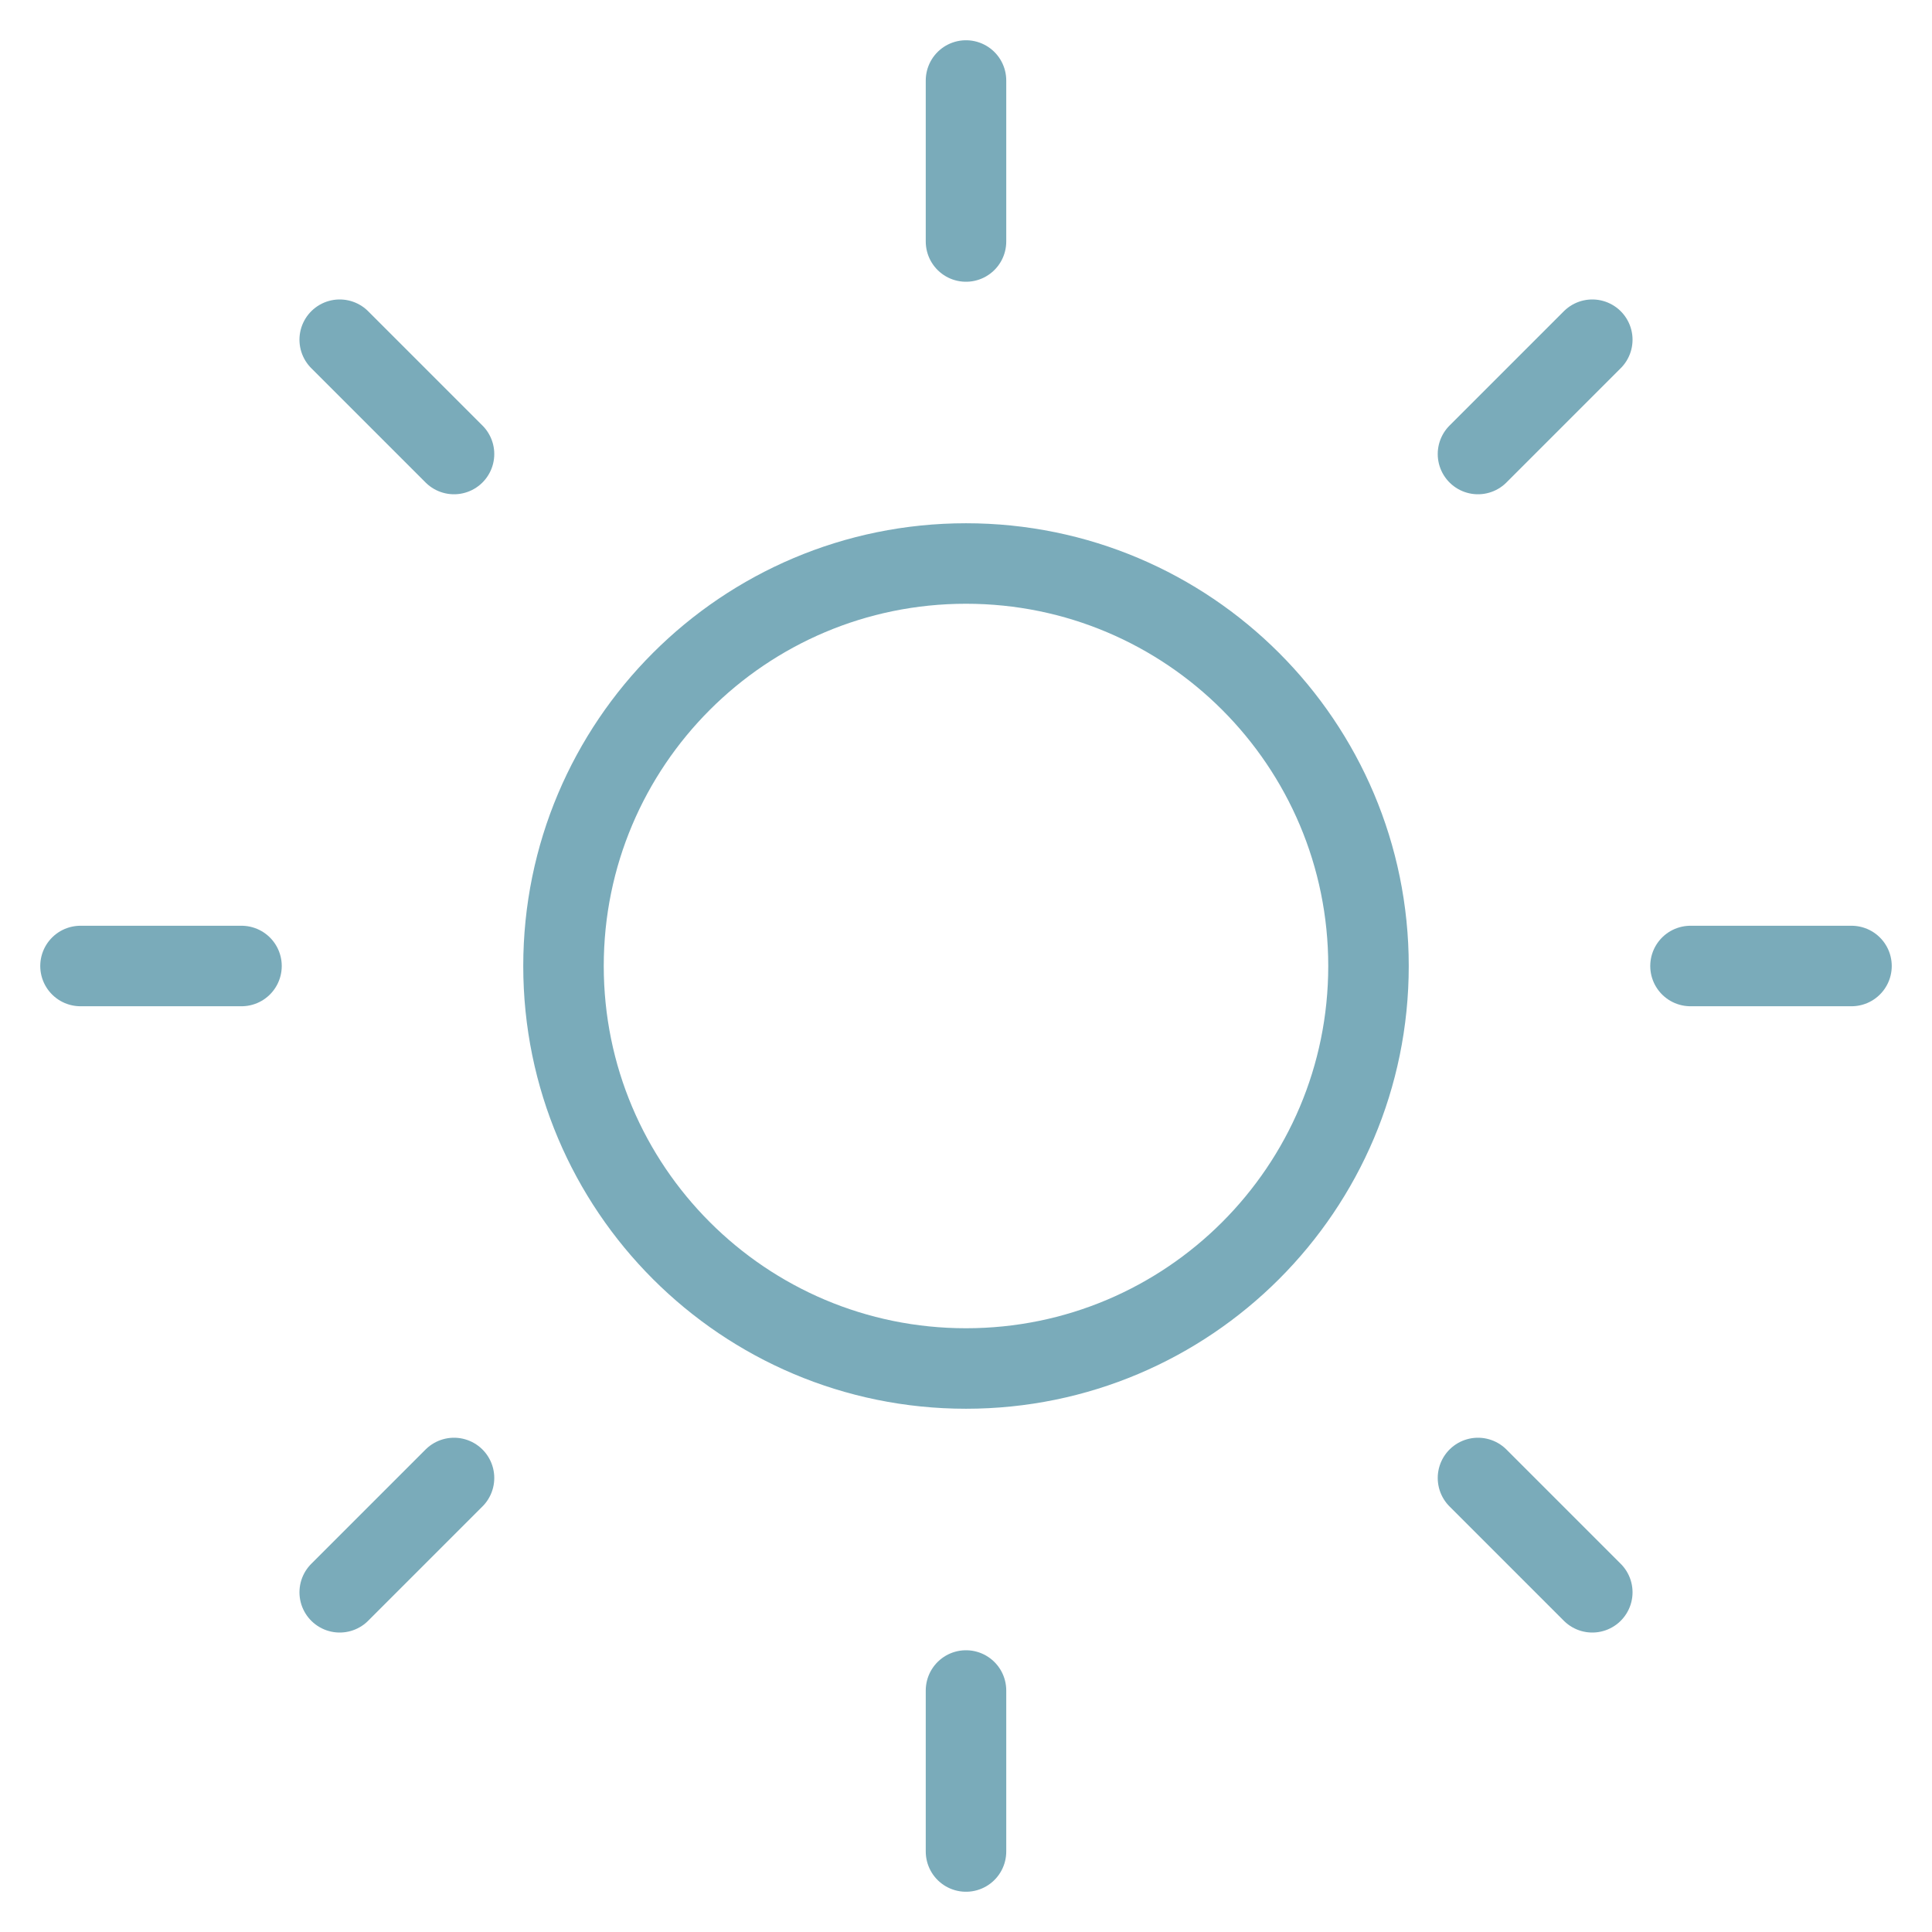
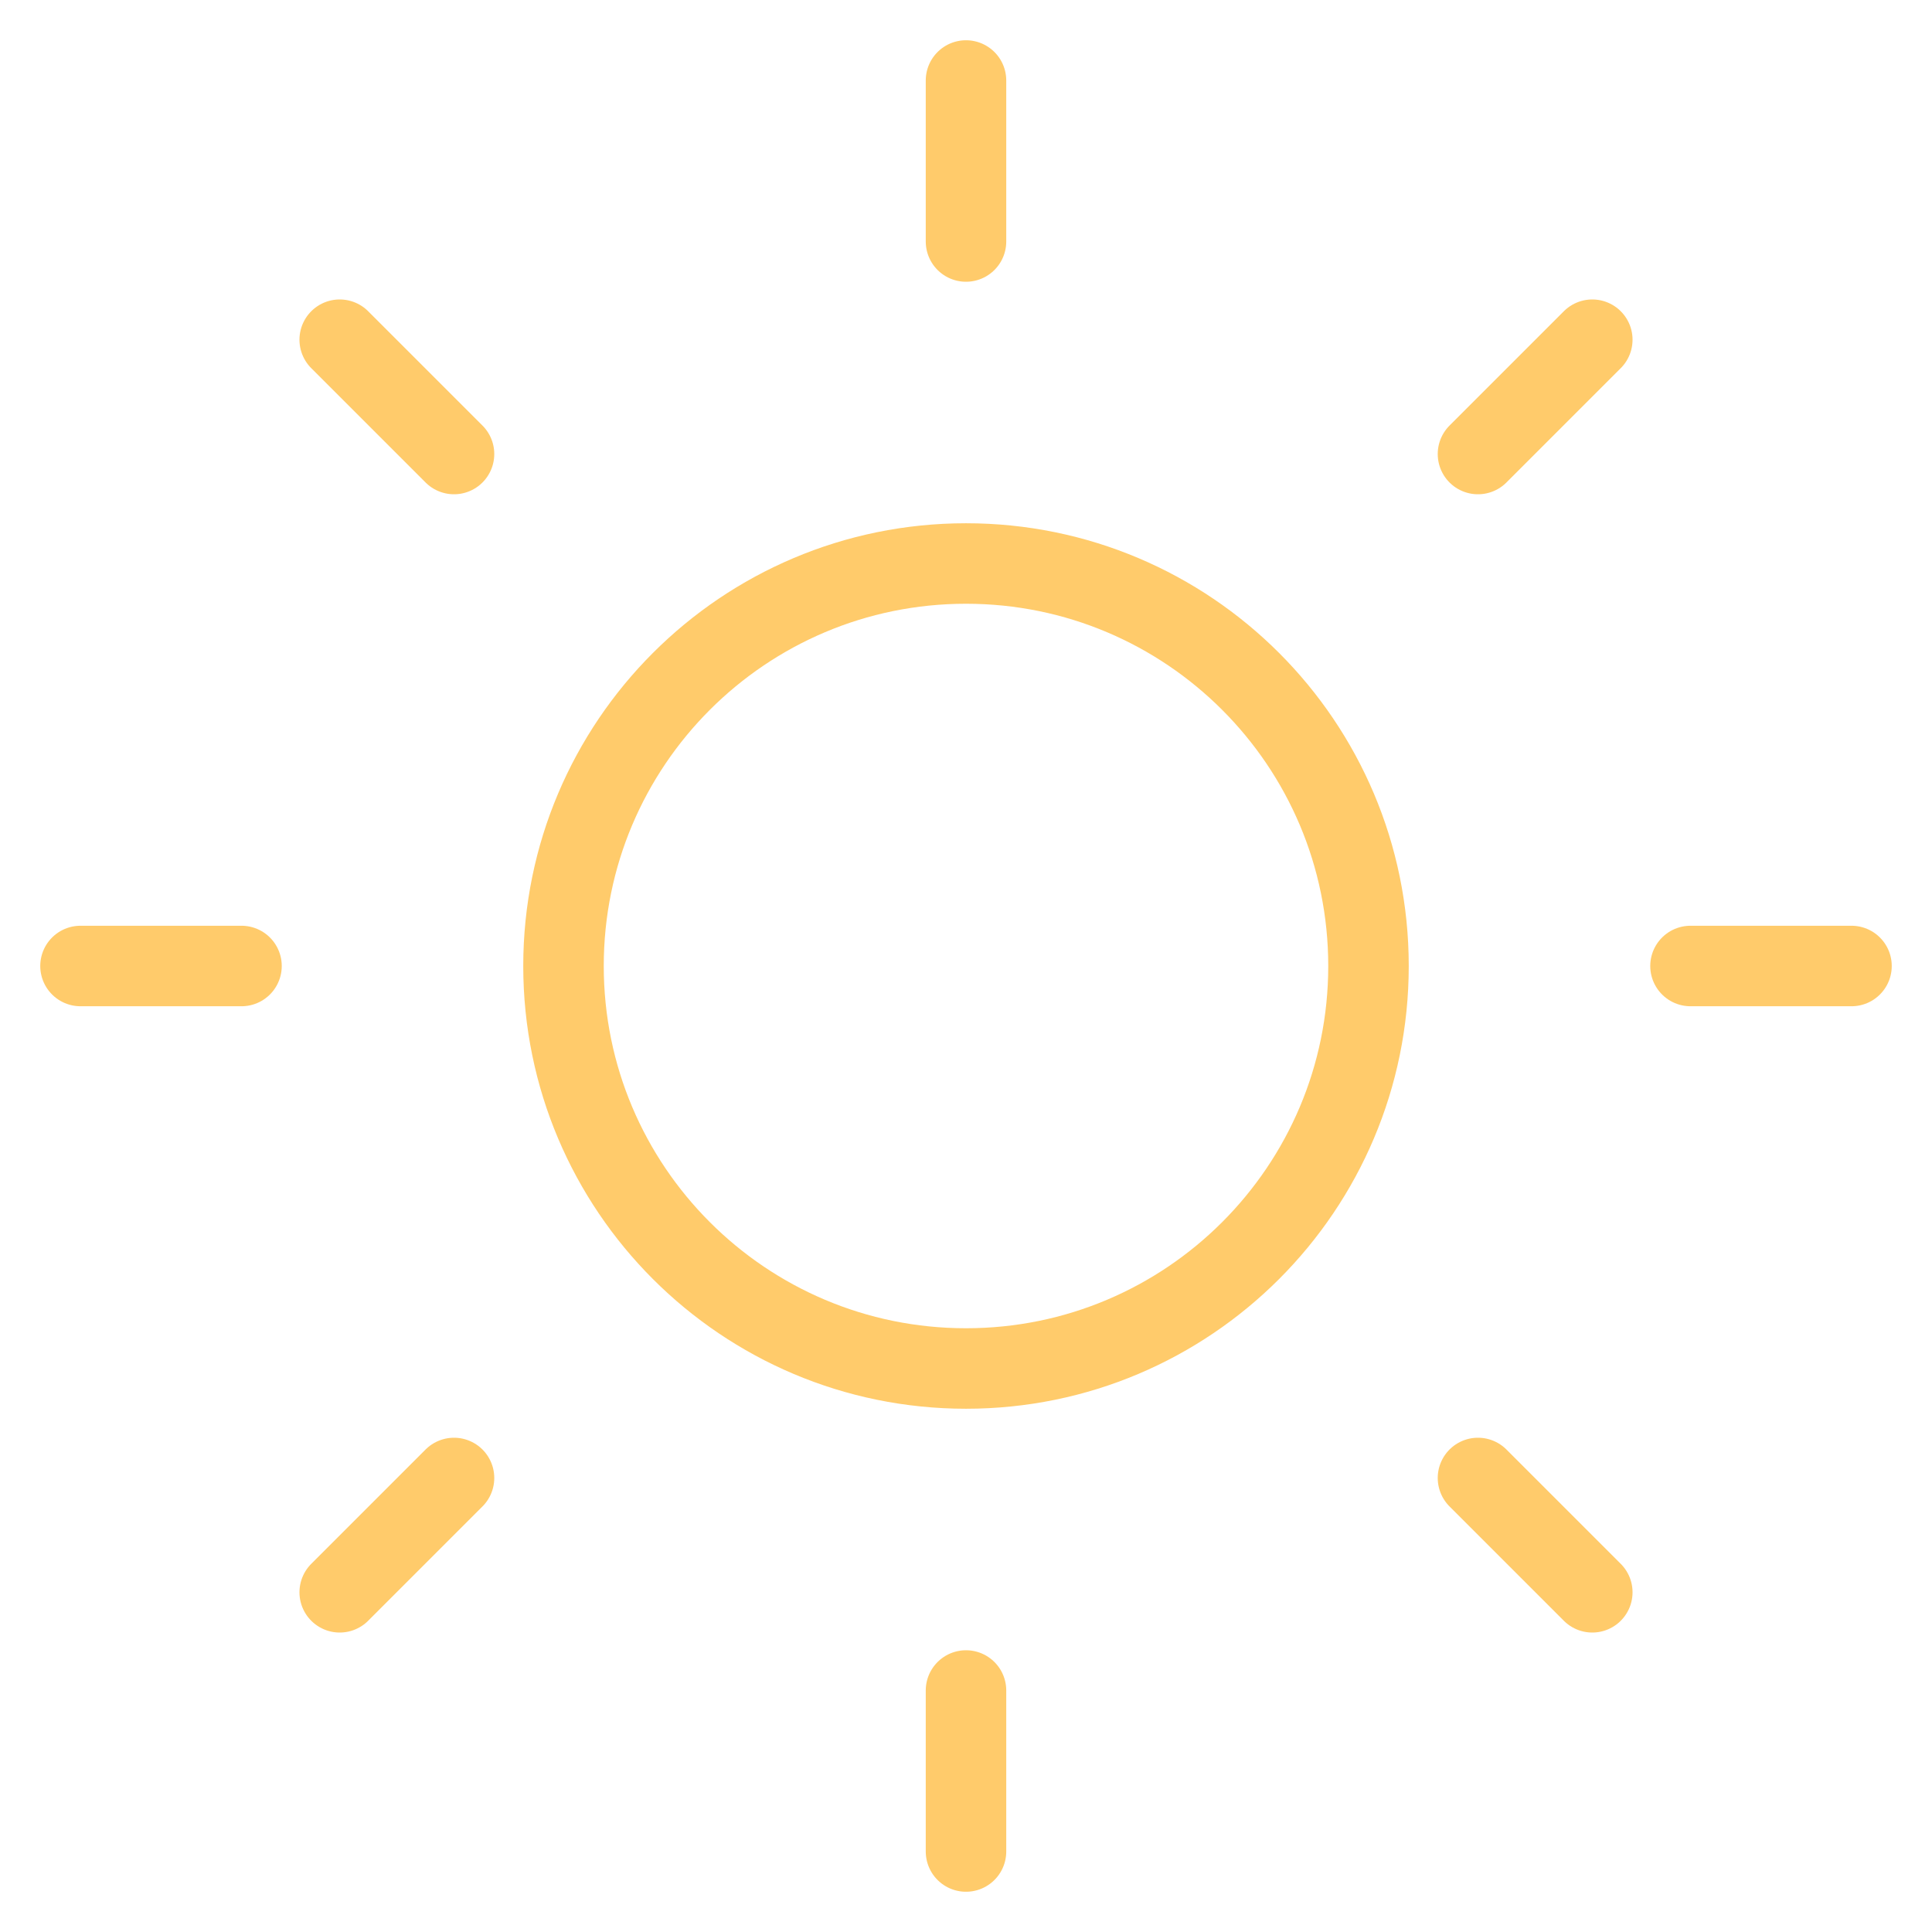
- <svg xmlns="http://www.w3.org/2000/svg" width="56" height="56" viewBox="0 0 24 24" fill="none" stroke="#7aabba" stroke-width="1" stroke-linecap="round" stroke-linejoin="round" class="feather feather-sun">
+ <svg xmlns="http://www.w3.org/2000/svg" width="56" height="56" viewBox="0 0 24 24" fill="none" stroke="#ffcb6b" stroke-width="1" stroke-linecap="round" stroke-linejoin="round" class="feather feather-sun">
  <circle cx="12" cy="12" r="5" />
  <line x1="12" y1="1" x2="12" y2="3" />
  <line x1="12" y1="21" x2="12" y2="23" />
  <line x1="4.22" y1="4.22" x2="5.64" y2="5.64" />
  <line x1="18.36" y1="18.36" x2="19.78" y2="19.78" />
  <line x1="1" y1="12" x2="3" y2="12" />
  <line x1="21" y1="12" x2="23" y2="12" />
  <line x1="4.22" y1="19.78" x2="5.64" y2="18.36" />
  <line x1="18.36" y1="5.64" x2="19.78" y2="4.22" />
</svg>
